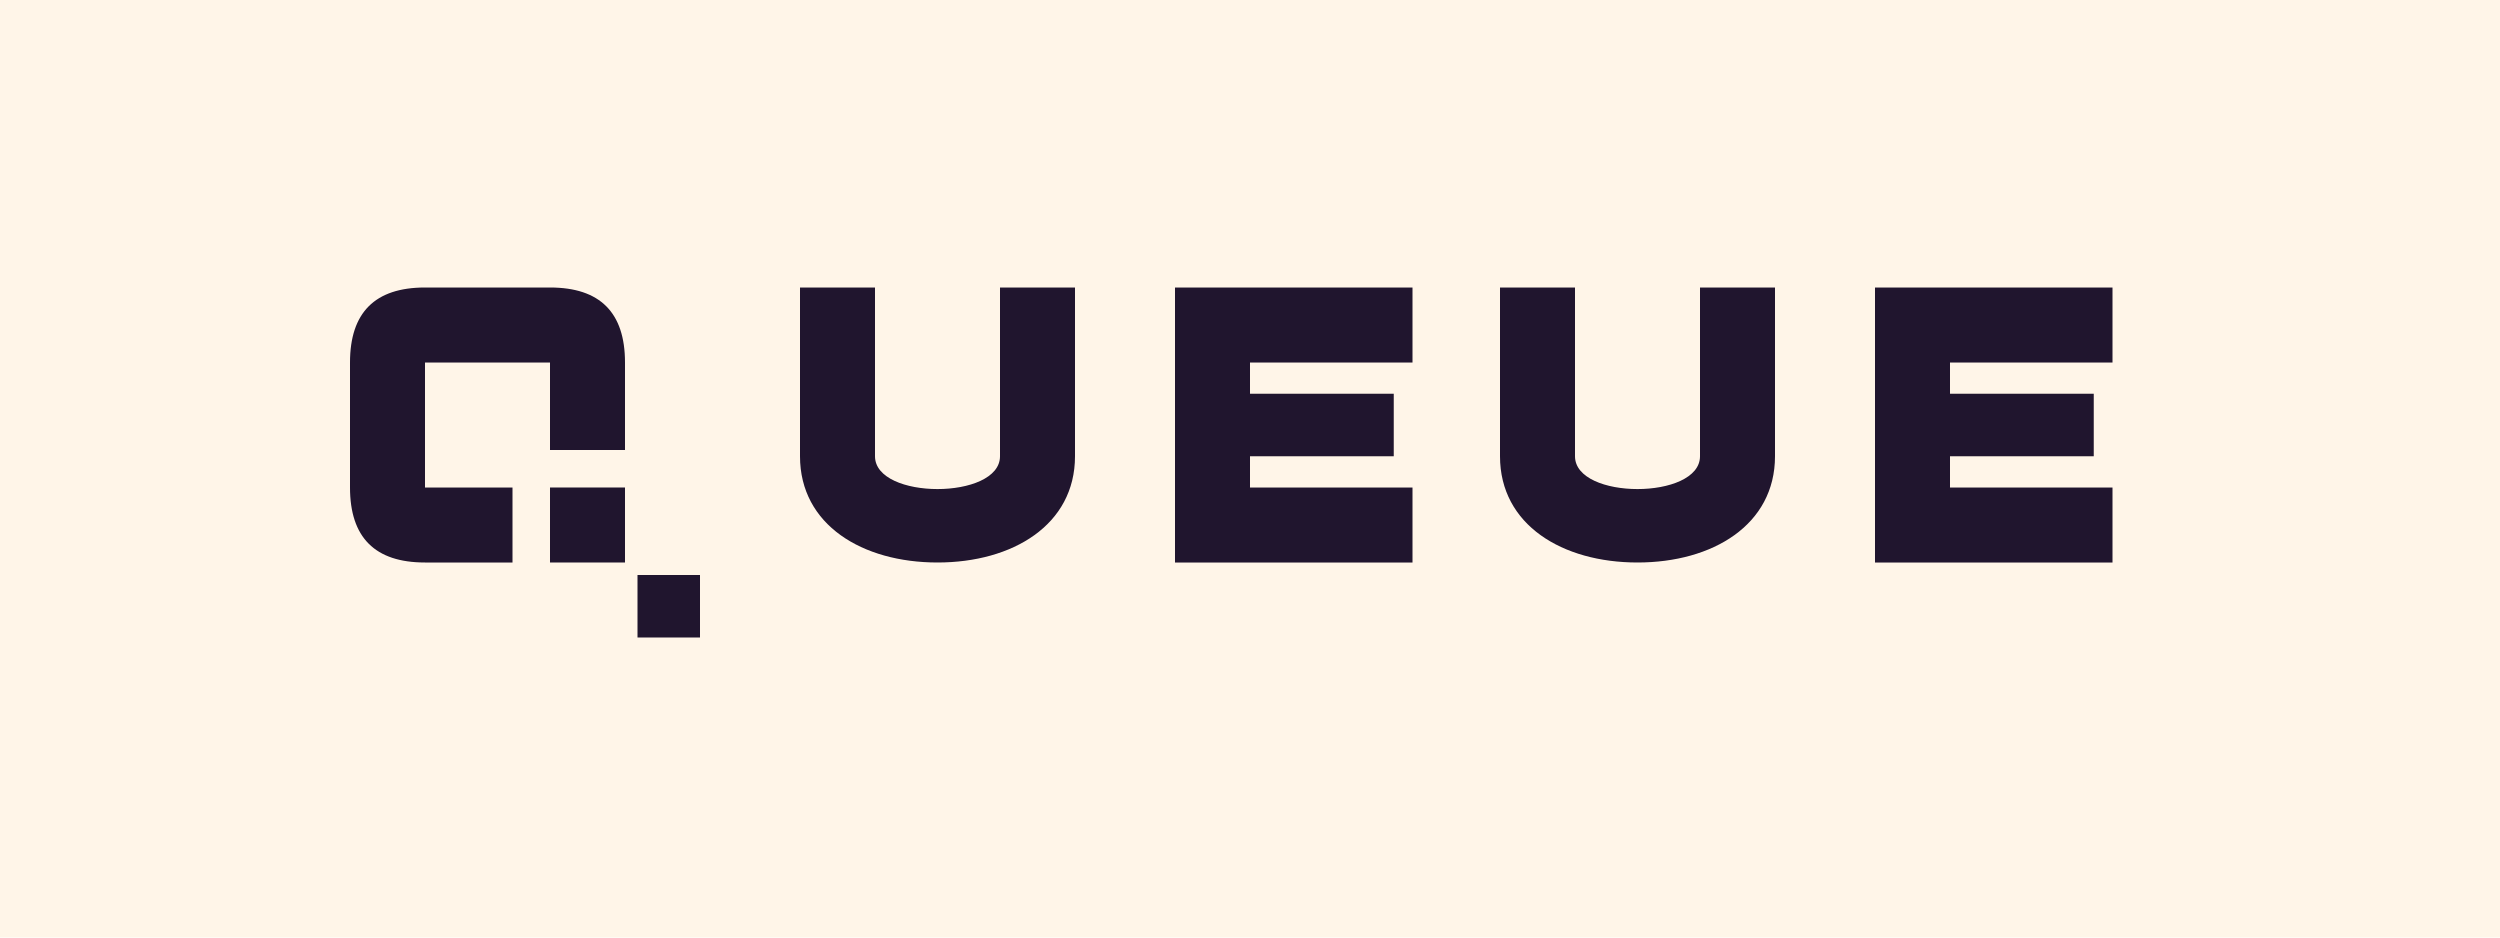
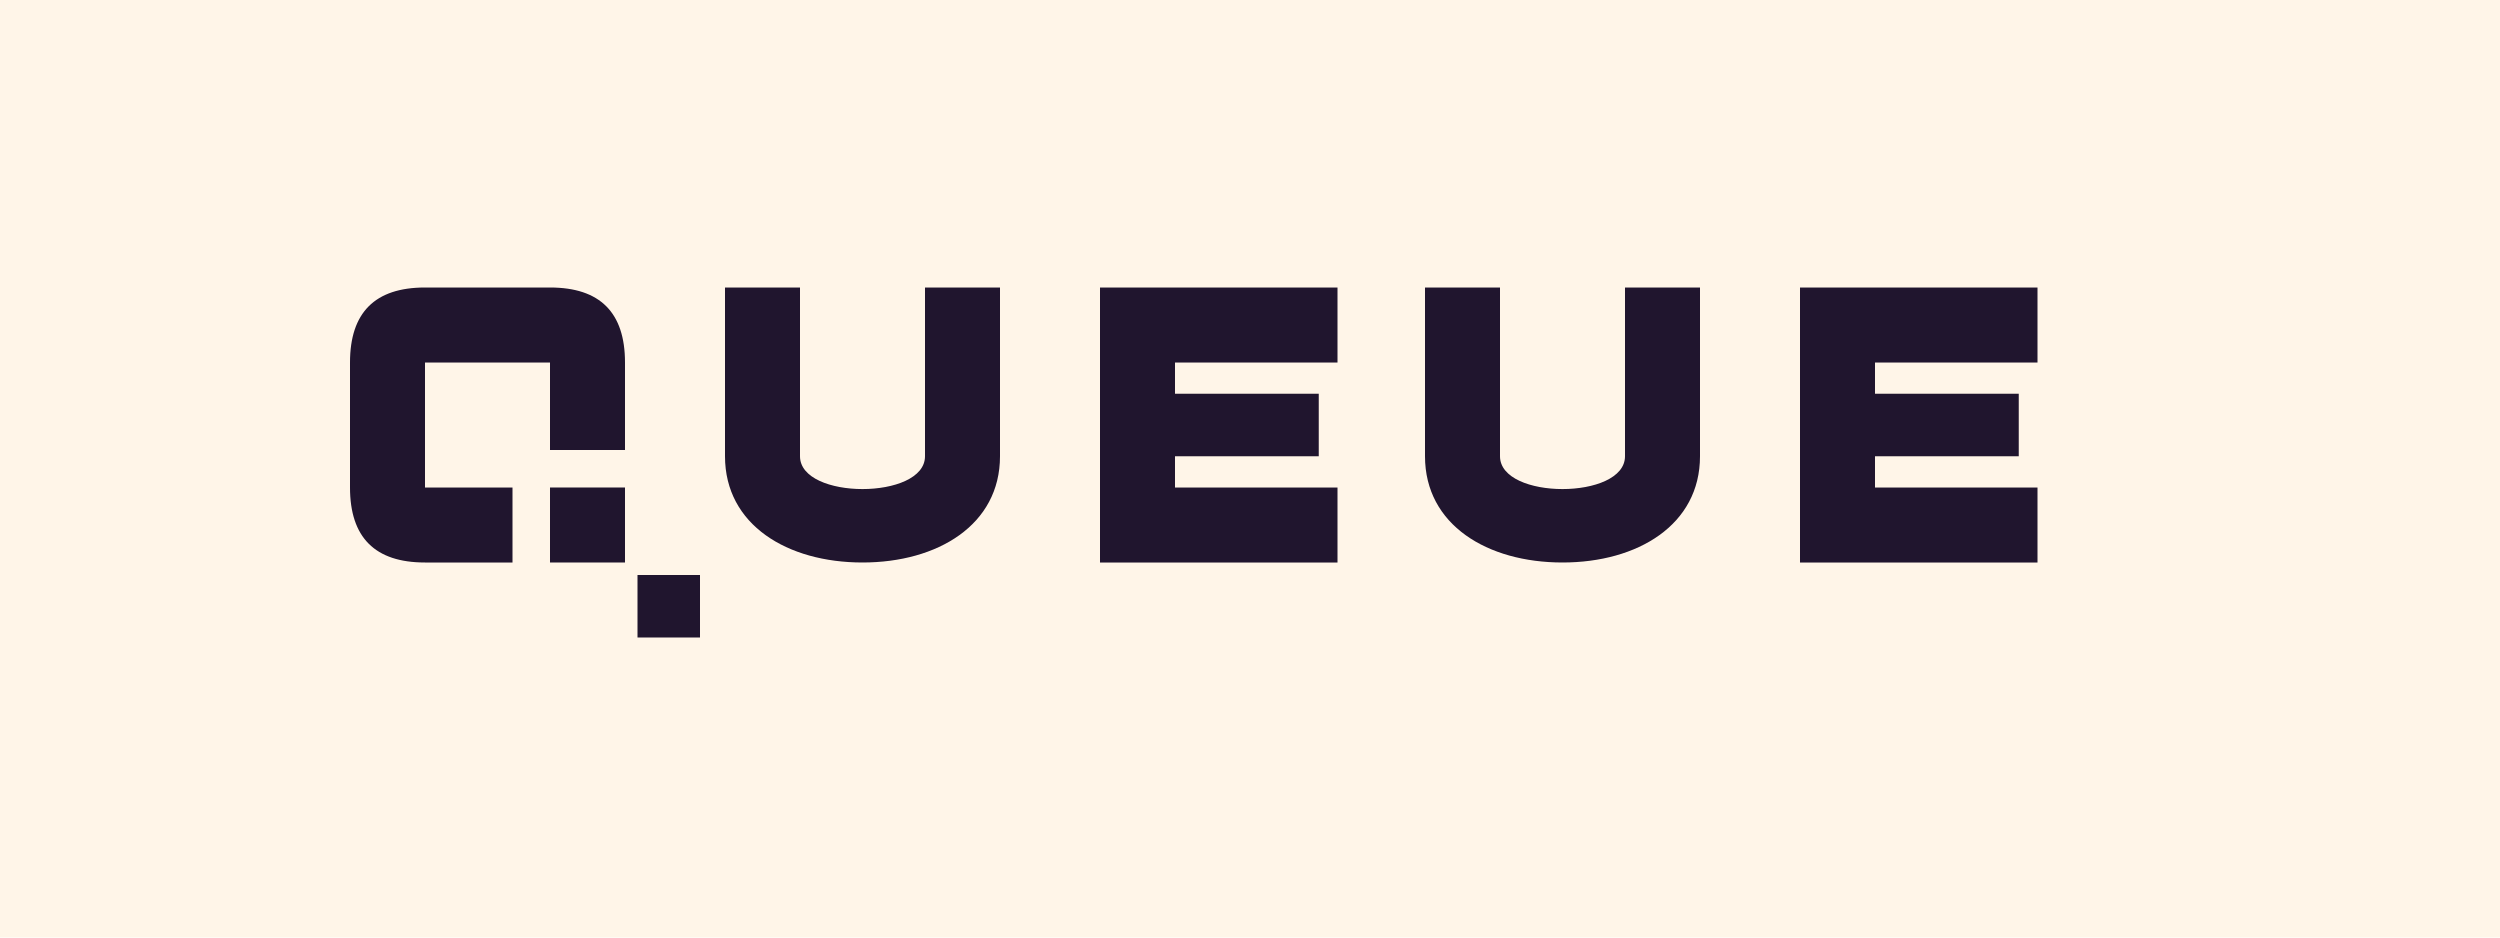
<svg xmlns="http://www.w3.org/2000/svg" viewBox="0 0 800 300">
  <rect width="800" height="300" fill="#fff5e8" />
  <g fill="#20152e" transform="translate(100 80) scale(2)">
    <path d="M18 6h20c8 0 12 4 12 12v14H38V18H18v20h14v12H18C10 50 6 46 6 38V18C6 10 10 6 18 6Z" />
    <path d="M38 38h12v12H38ZM52 52h10v10H52Z" />
-     <path d="M78 6h12v27c0 7 20 7 20 0V6h12v27c0 11-10 17-22 17S78 44 78 33ZM138 6h38v12h-26v5h23v10h-23v5h26v12h-38ZM190 6h12v27c0 7 20 7 20 0V6h12v27c0 11-10 17-22 17s-22-6-22-17ZM250 6h38v12h-26v5h23v10h-23v5h26v12h-38Z" />
+     <g transform="translate(-12 0)">
+       <path d="M78 6h12v27c0 7 20 7 20 0V6h12v27c0 11-10 17-22 17S78 44 78 33ZM138 6h38v12h-26v5h23v10h-23v5h26v12h-38ZM190 6h12v27c0 7 20 7 20 0V6h12v27c0 11-10 17-22 17s-22-6-22-17ZM250 6h38v12h-26v5h23v10h-23v5h26v12h-38Z" />
+     </g>
  </g>
</svg>
